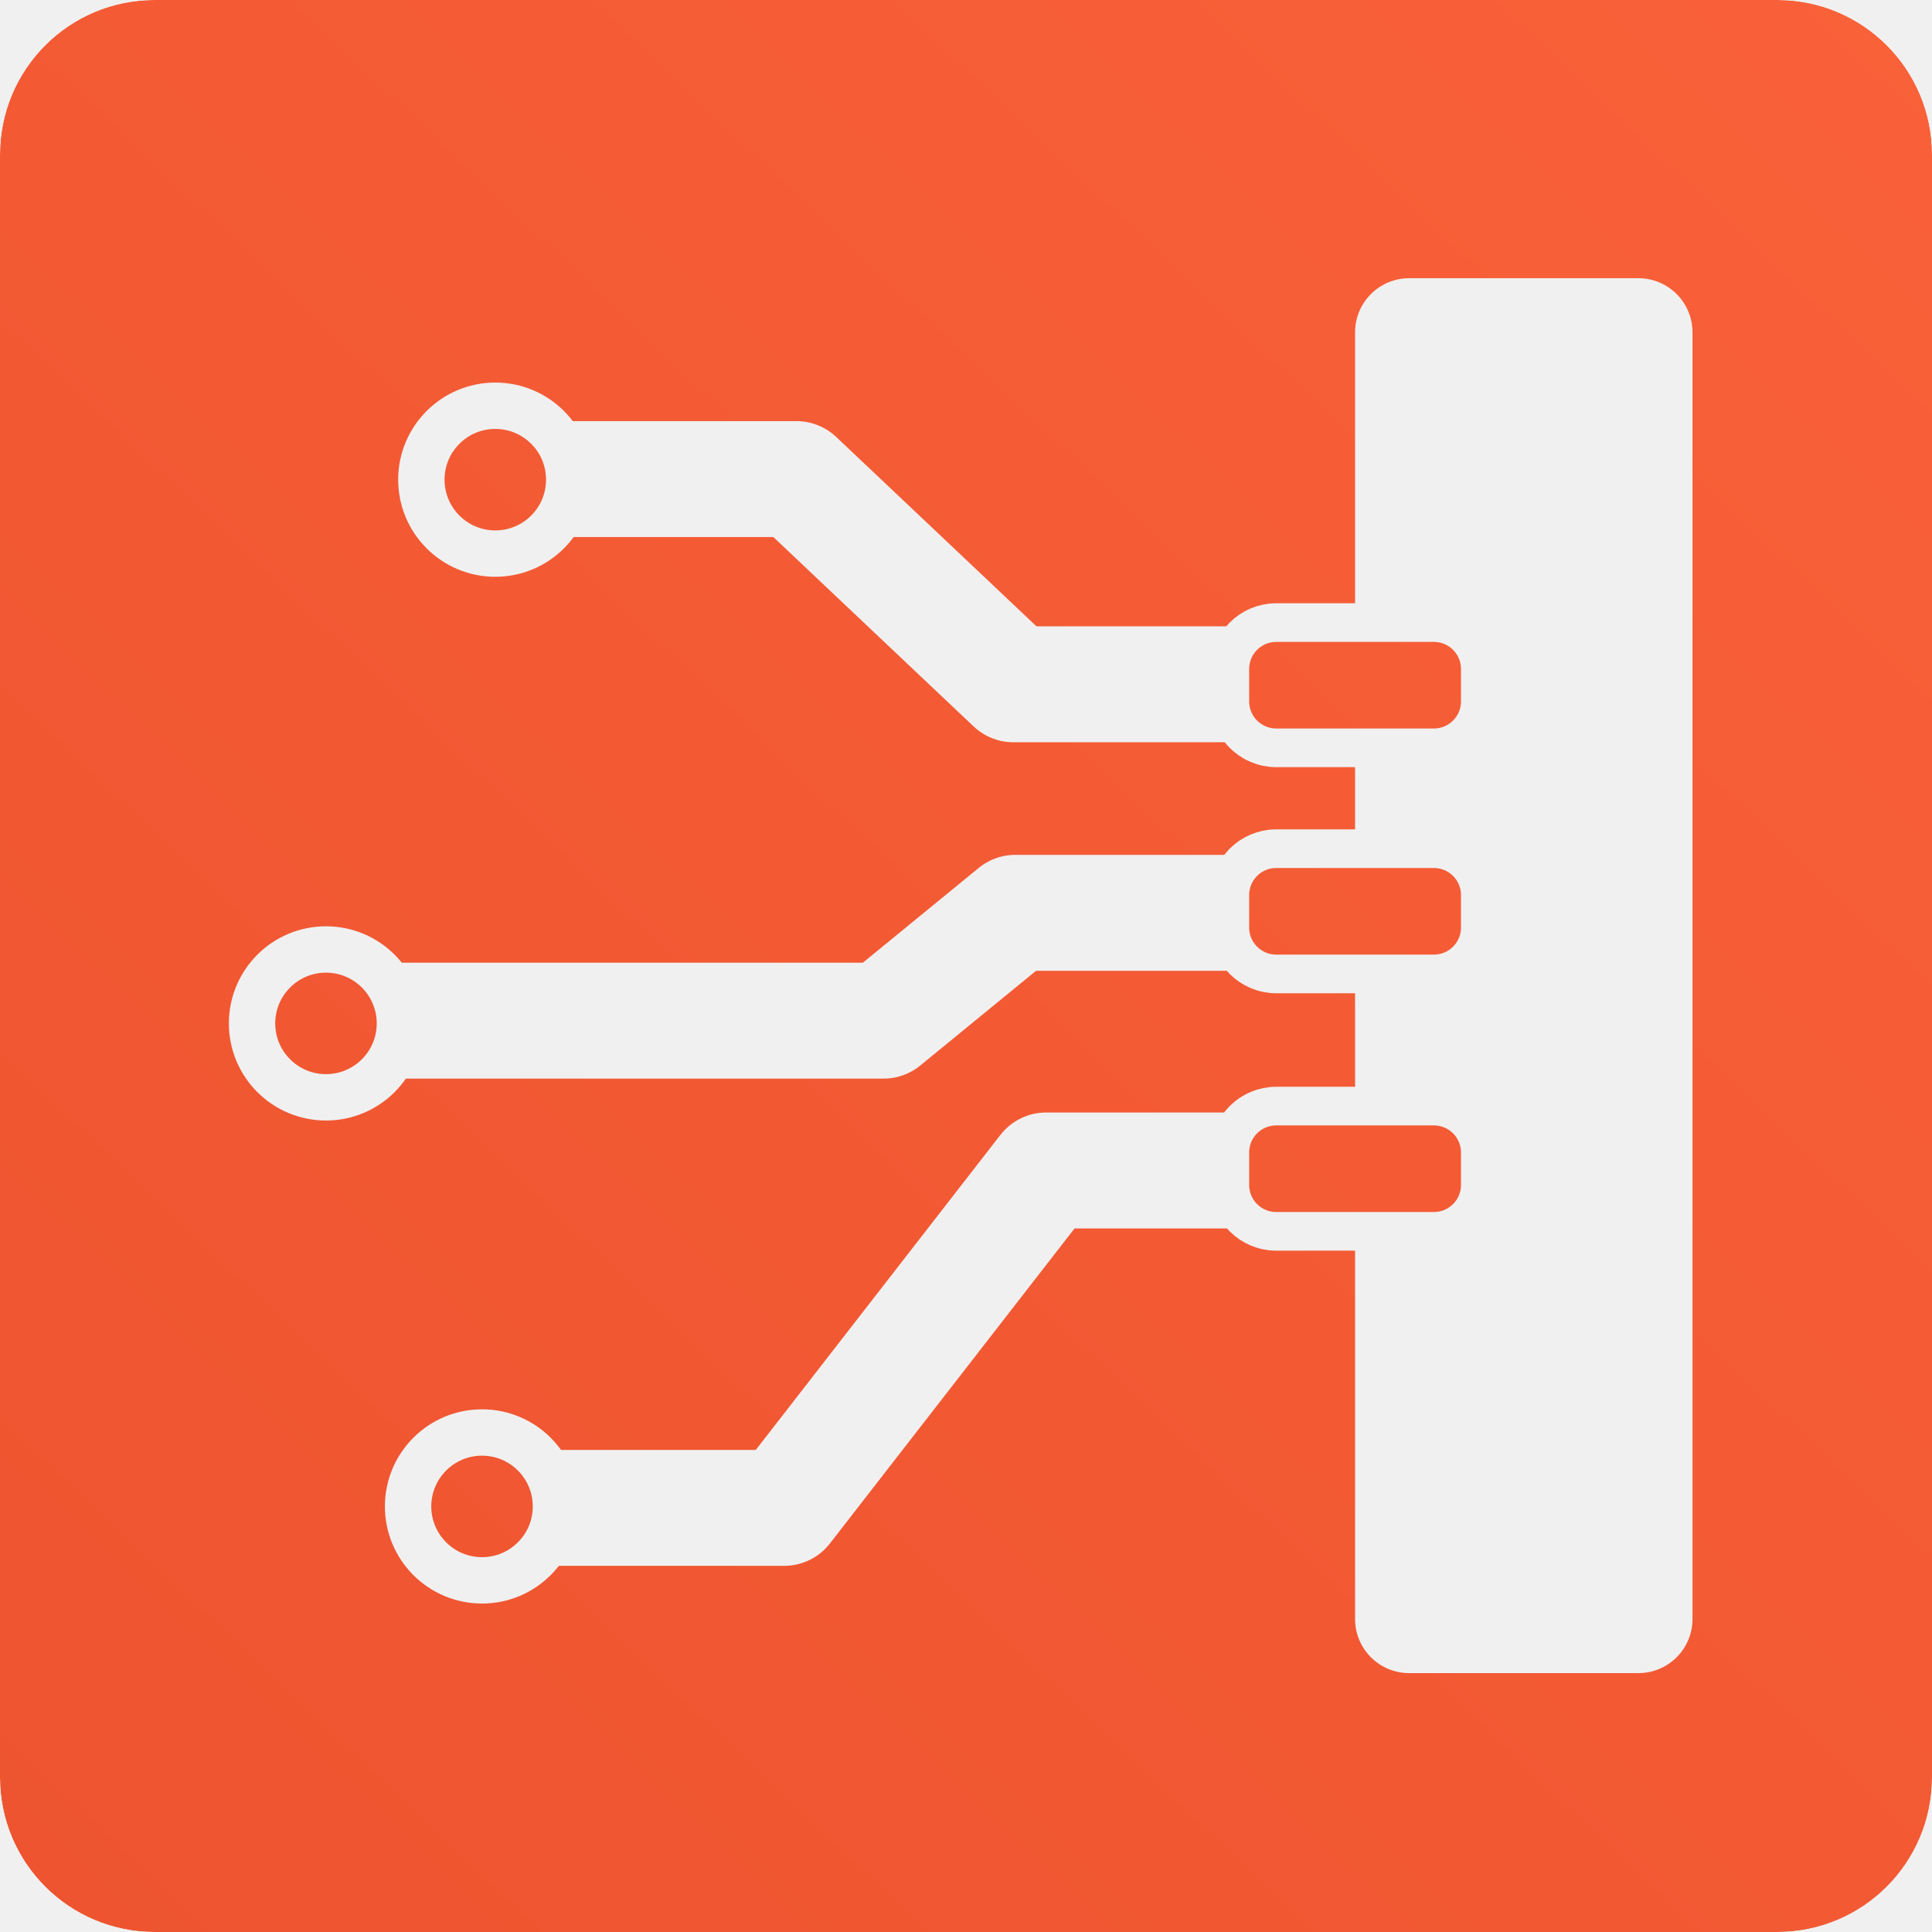
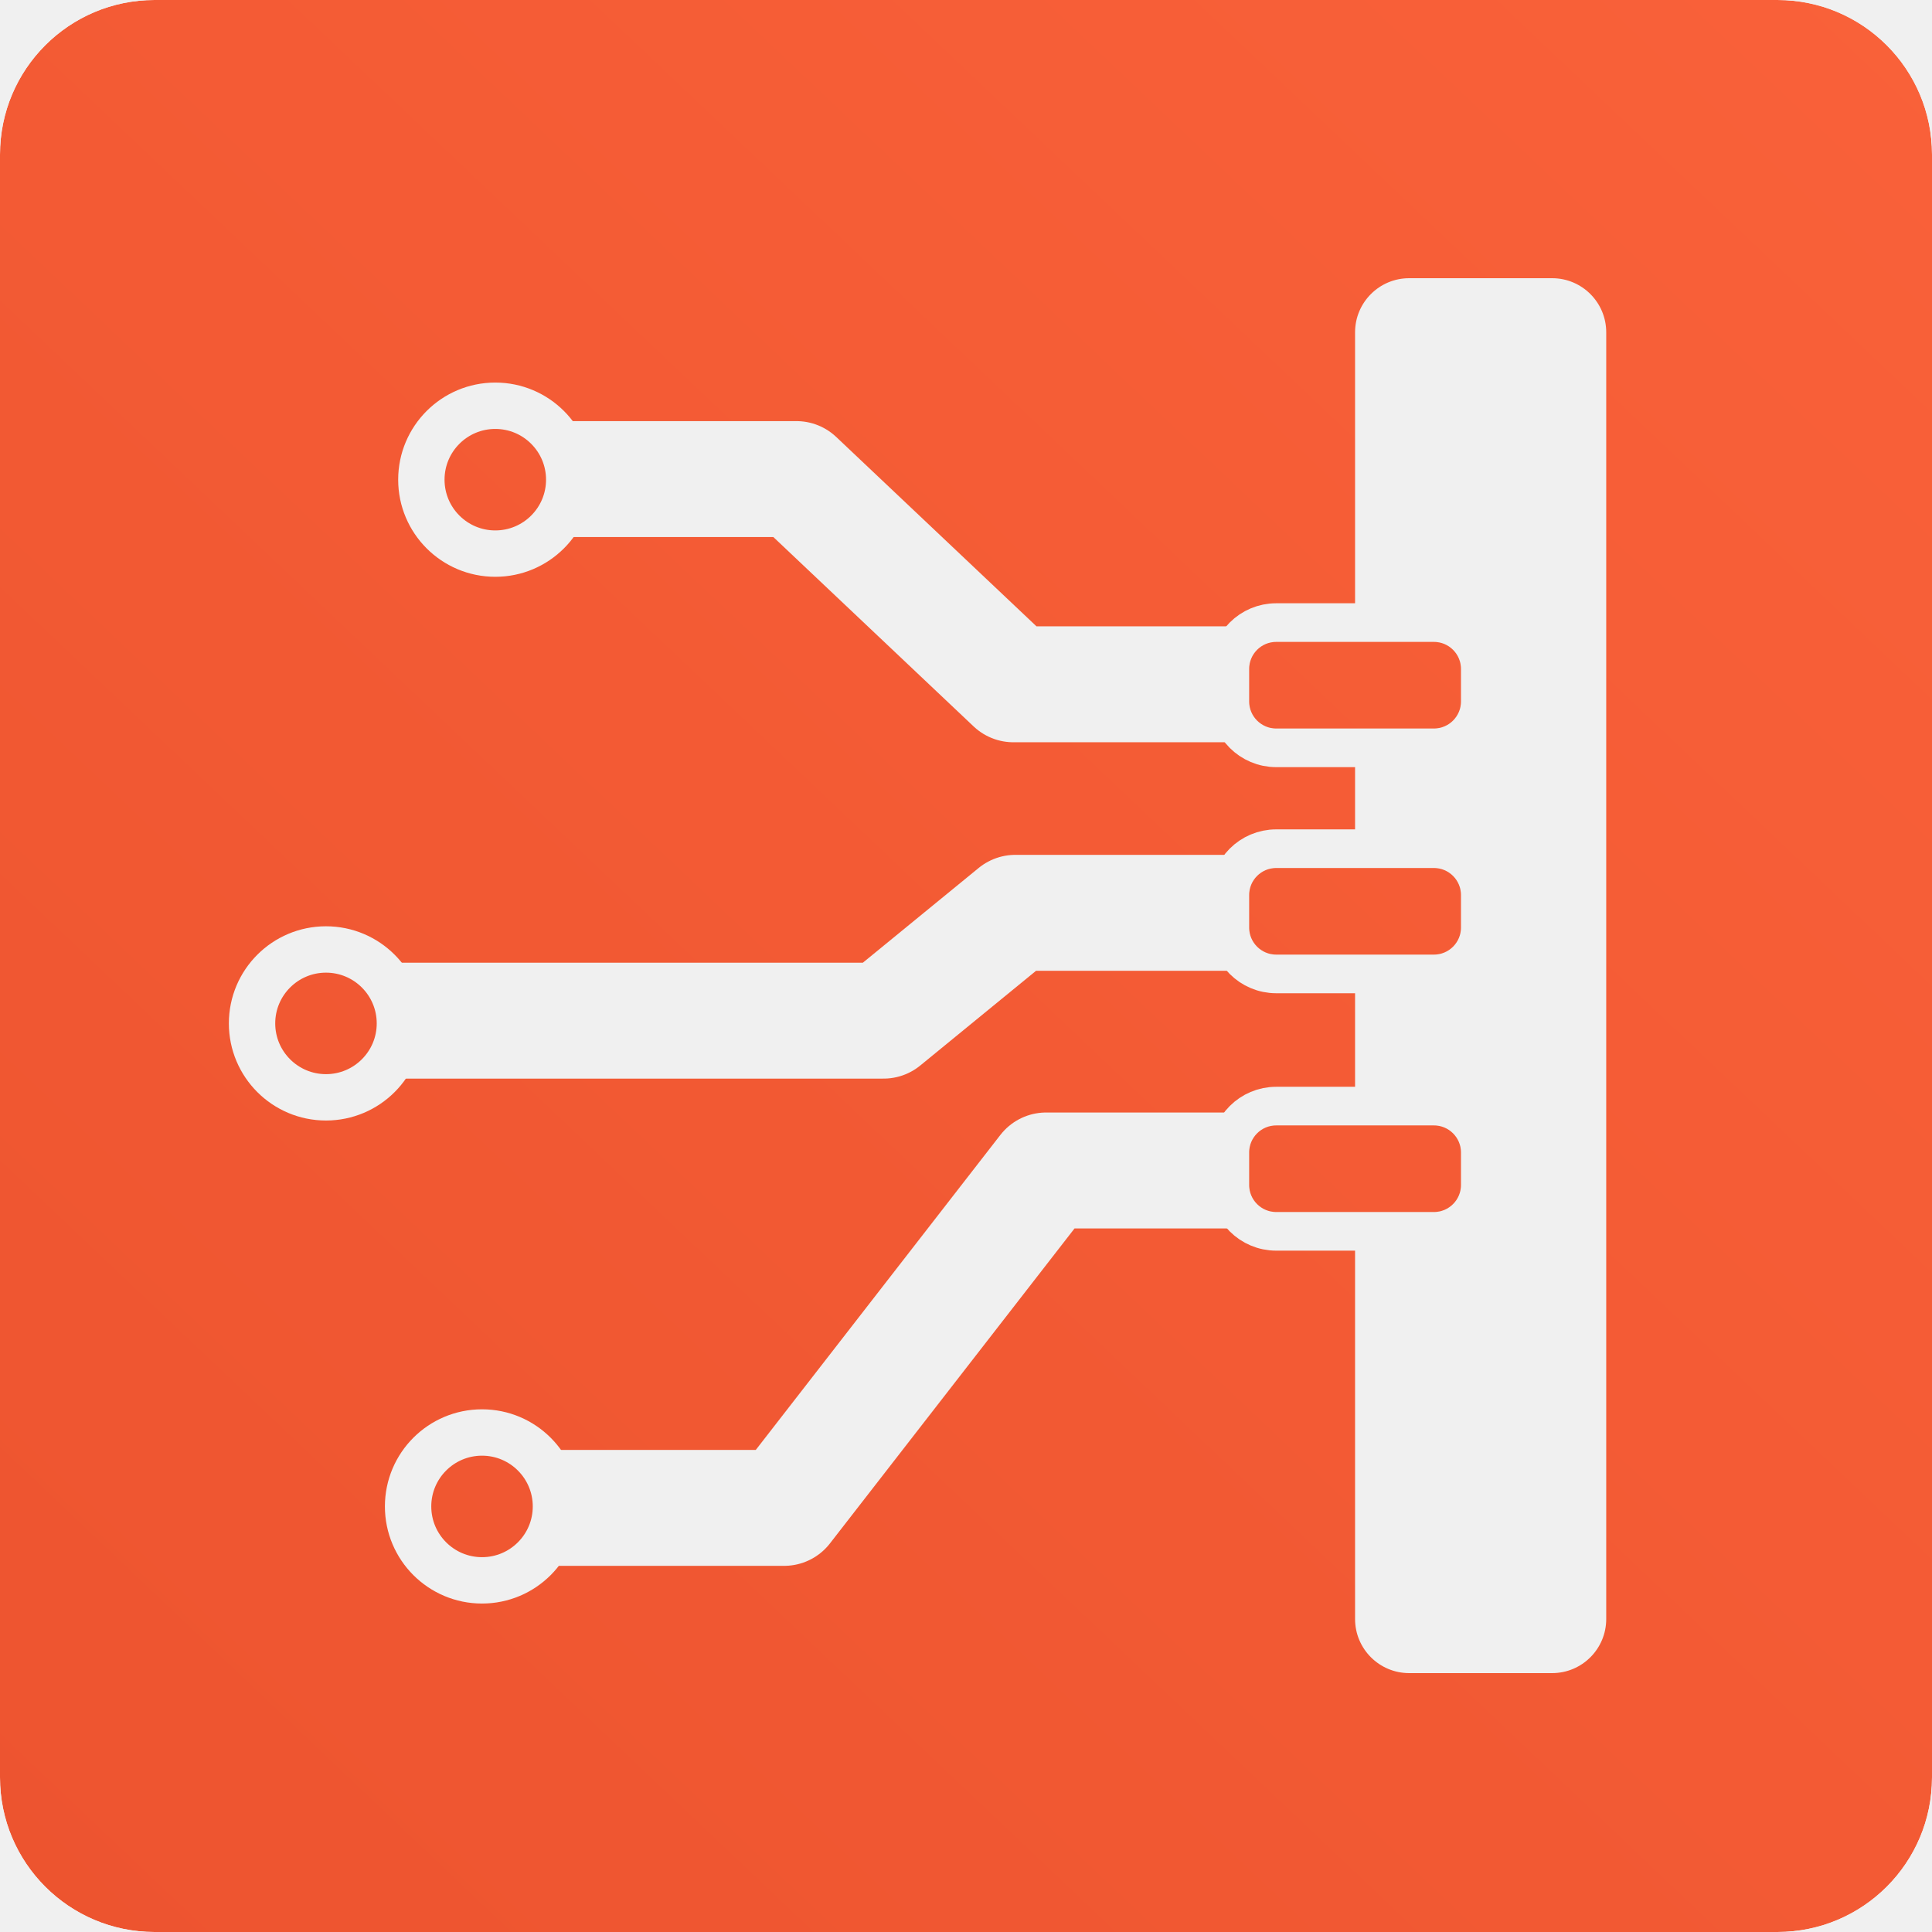
<svg xmlns="http://www.w3.org/2000/svg" xmlns:xlink="http://www.w3.org/1999/xlink" width="500px" height="500px" viewBox="0 0 500 500" version="1.1">
  <defs>
    <linearGradient x1="133.38%" y2="135.608%" x2="2.59%" y1="-2.295%" id="driv-1">
      <stop stop-color="#ffe998" offset="0%" />
      <stop stop-color="#57370d" offset="100%" />
    </linearGradient>
    <rect id="driv-2" x="0" y="0" width="500" height="500" rx="40" />
    <mask stroke="none" stroke-width="0" fill="none" fill-rule="evenodd" id="mask">
      <rect fill="#FFFFFF" x="0" y="0" width="500" height="500" rx="40" />
-       <rect fill="#000000" x="350.691" y="72" width="87.324" height="361" rx="14" />
+       <rect fill="#000000" x="350.691" y="72" width="65" height="361" rx="14" />
      <polyline stroke="#000000" stroke-width="30" stroke-linecap="square" stroke-linejoin="round" points="97.27 264.142 228.666 264.142 262.779 236.235 337.637 236.235" />
      <polyline stroke="#000000" stroke-width="30" stroke-linecap="square" stroke-linejoin="round" points="125.178 390.238 202.94 390.238 270.749 302.914 332.235 302.914" />
      <polyline stroke="#000000" stroke-width="30" stroke-linecap="square" stroke-linejoin="round" points="129.679 123.983  206.106 123.983 262.275 177.098 332.235 177.098" />
      <rect stroke="#000000" stroke-width="10" fill="#FFFFFF" x="318.282" y="161.125" width="64.818" height="32.409" rx="12" />
      <rect stroke="#000000" stroke-width="10" fill="#FFFFFF" x="318.282" y="219.641" width="64.818" height="32.409" rx="12" />
      <rect stroke="#000000" stroke-width="10" fill="#FFFFFF" x="318.282" y="286.259" width="64.818" height="32.409" rx="12" />
      <rect stroke="#000000" stroke-width="12" fill="#FFFFFF" x="105.613" y="370.728" width="38.267" height="38.267" rx="25" />
      <rect stroke="#000000" stroke-width="12" fill="#FFFFFF" x="109.048" y="105.007" width="38.267" height="38.267" rx="25" />
      <rect stroke="#000000" stroke-width="12" fill="#FFFFFF" x="65.23" y="245.722" width="38.267" height="38.267" rx="25" />
    </mask>
  </defs>
  <g stroke="none" stroke-width="0" fill="none" fill-rule="evenodd" mask="url(#mask)">
    <g>
      <use fill="#FC5531" xlink:href="#driv-2" />
      <use fill-opacity="0.1" fill="url(#driv-1)" xlink:href="#driv-2" />
    </g>
  </g>
</svg>
